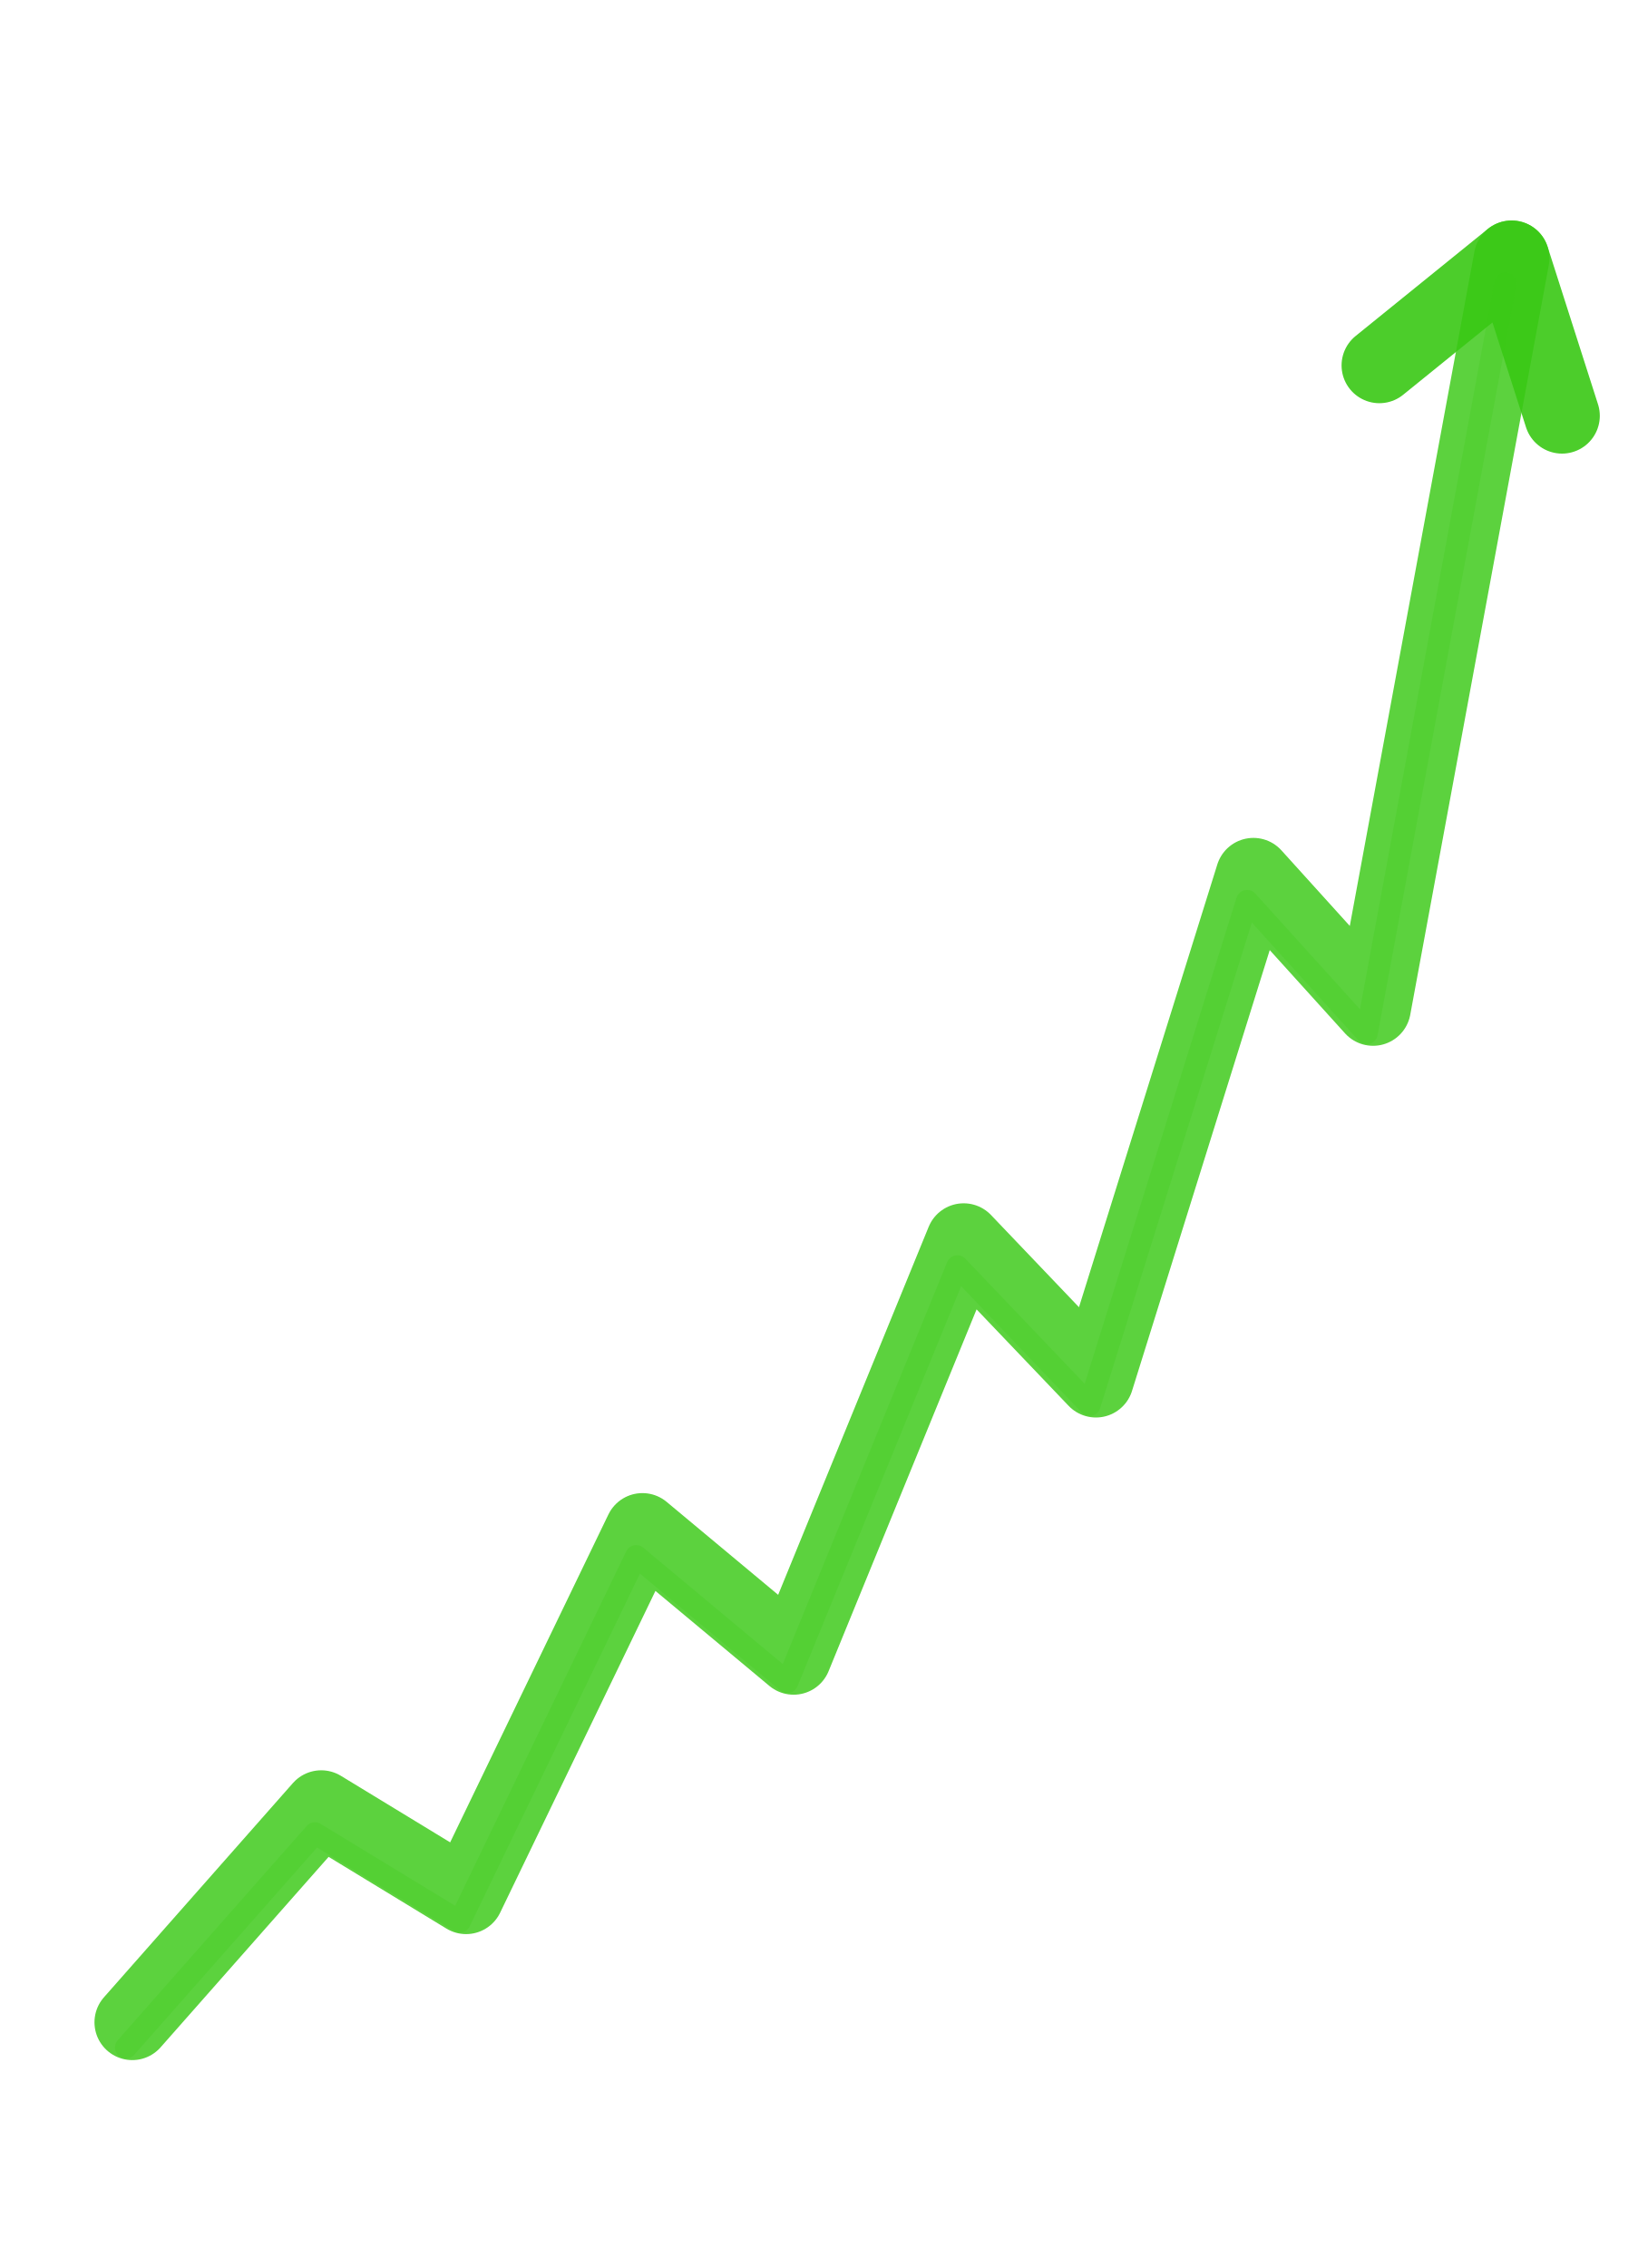
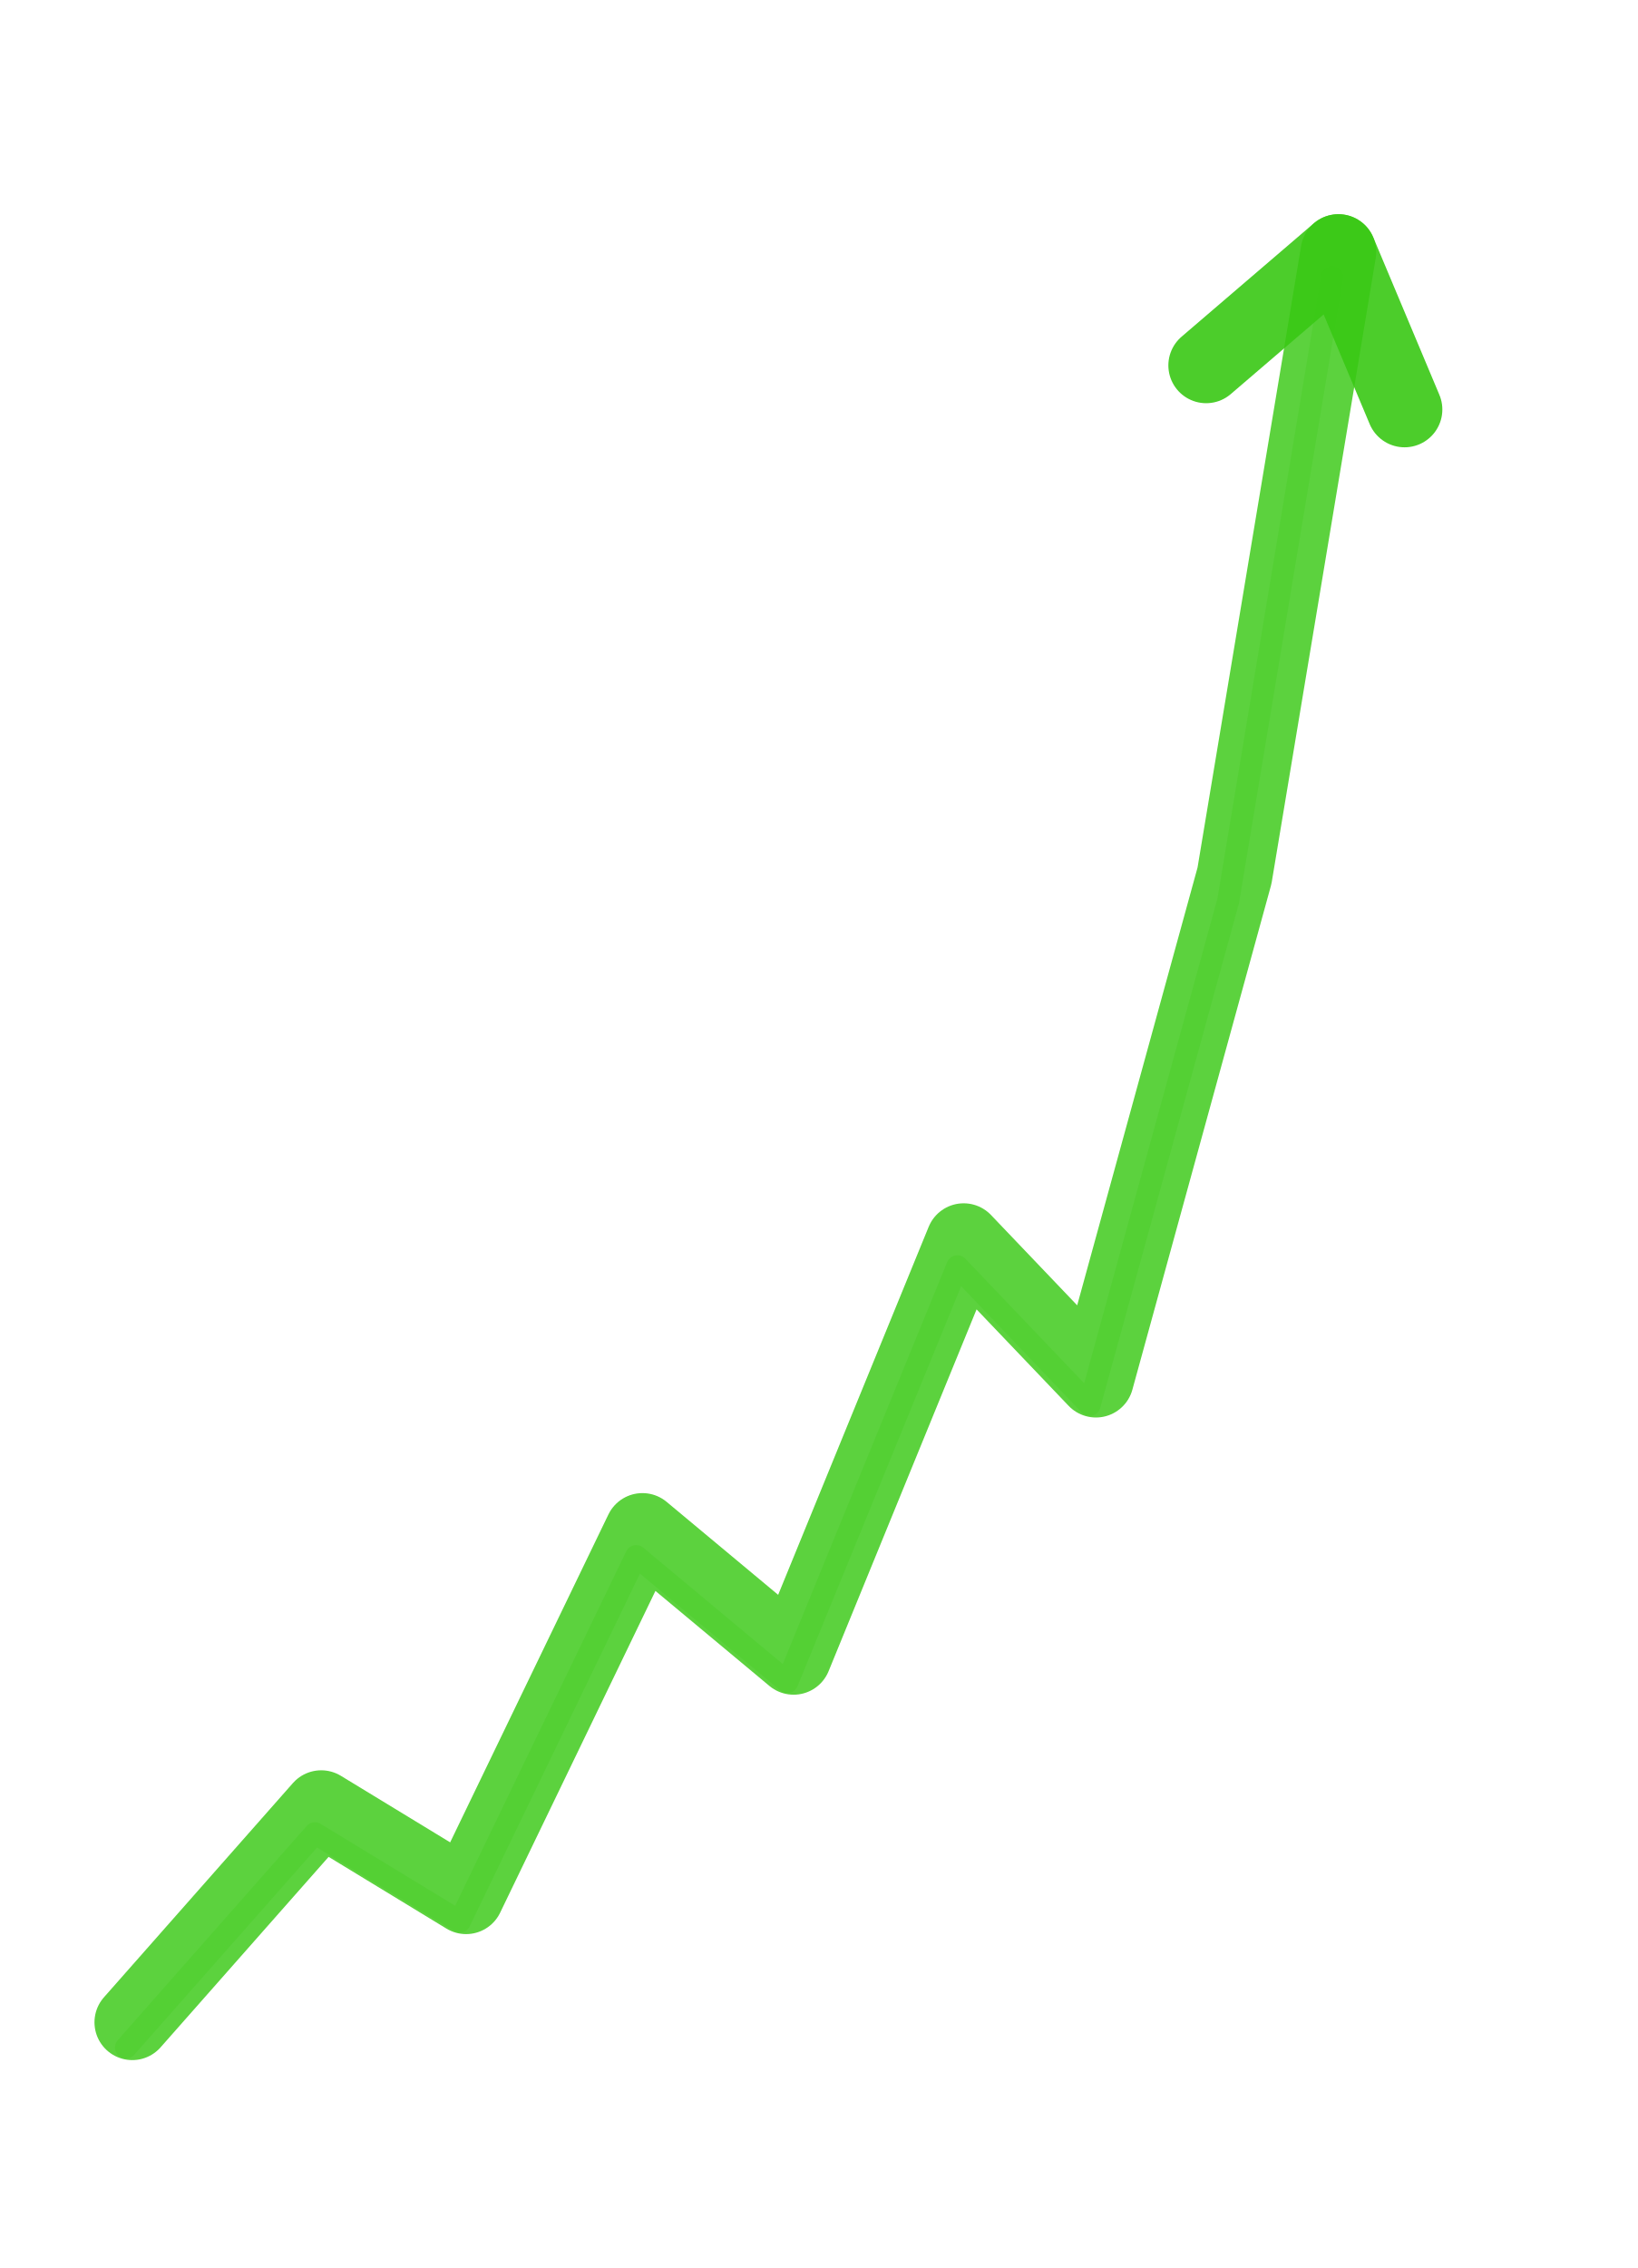
<svg xmlns="http://www.w3.org/2000/svg" viewBox="0 0 520 720" preserveAspectRatio="none" aria-hidden="true">
  <g fill="none" stroke="#38c814" stroke-linecap="round" stroke-linejoin="round">
-     <path d="M42 642 L102 574 L148 602 L204 486 L252 526 L306 394 L348 438 L398 278 L436 320 L480 82" stroke-width="24" opacity=".82" />
-     <path d="M438 116 L480 82 L496 132" stroke-width="24" opacity=".9" />
-     <path d="M40 650 L100 582 L146 610 L202 494 L250 534 L304 402 L346 446 L396 286 L434 328 L478 90" stroke-width="7" opacity=".22" />
+     <path d="M42 642 L102 574 L148 602 L204 486 L252 526 L306 394 L348 438 L392 278 L425 80" stroke-width="24" opacity=".82" />
+     <path d="M383 116 L425 80 L446 130" stroke-width="24" opacity=".9" />
+     <path d="M40 650 L100 582 L146 610 L202 494 L250 534 L304 402 L346 446 L390 286 L423 88" stroke-width="7" opacity=".22" />
  </g>
</svg>
